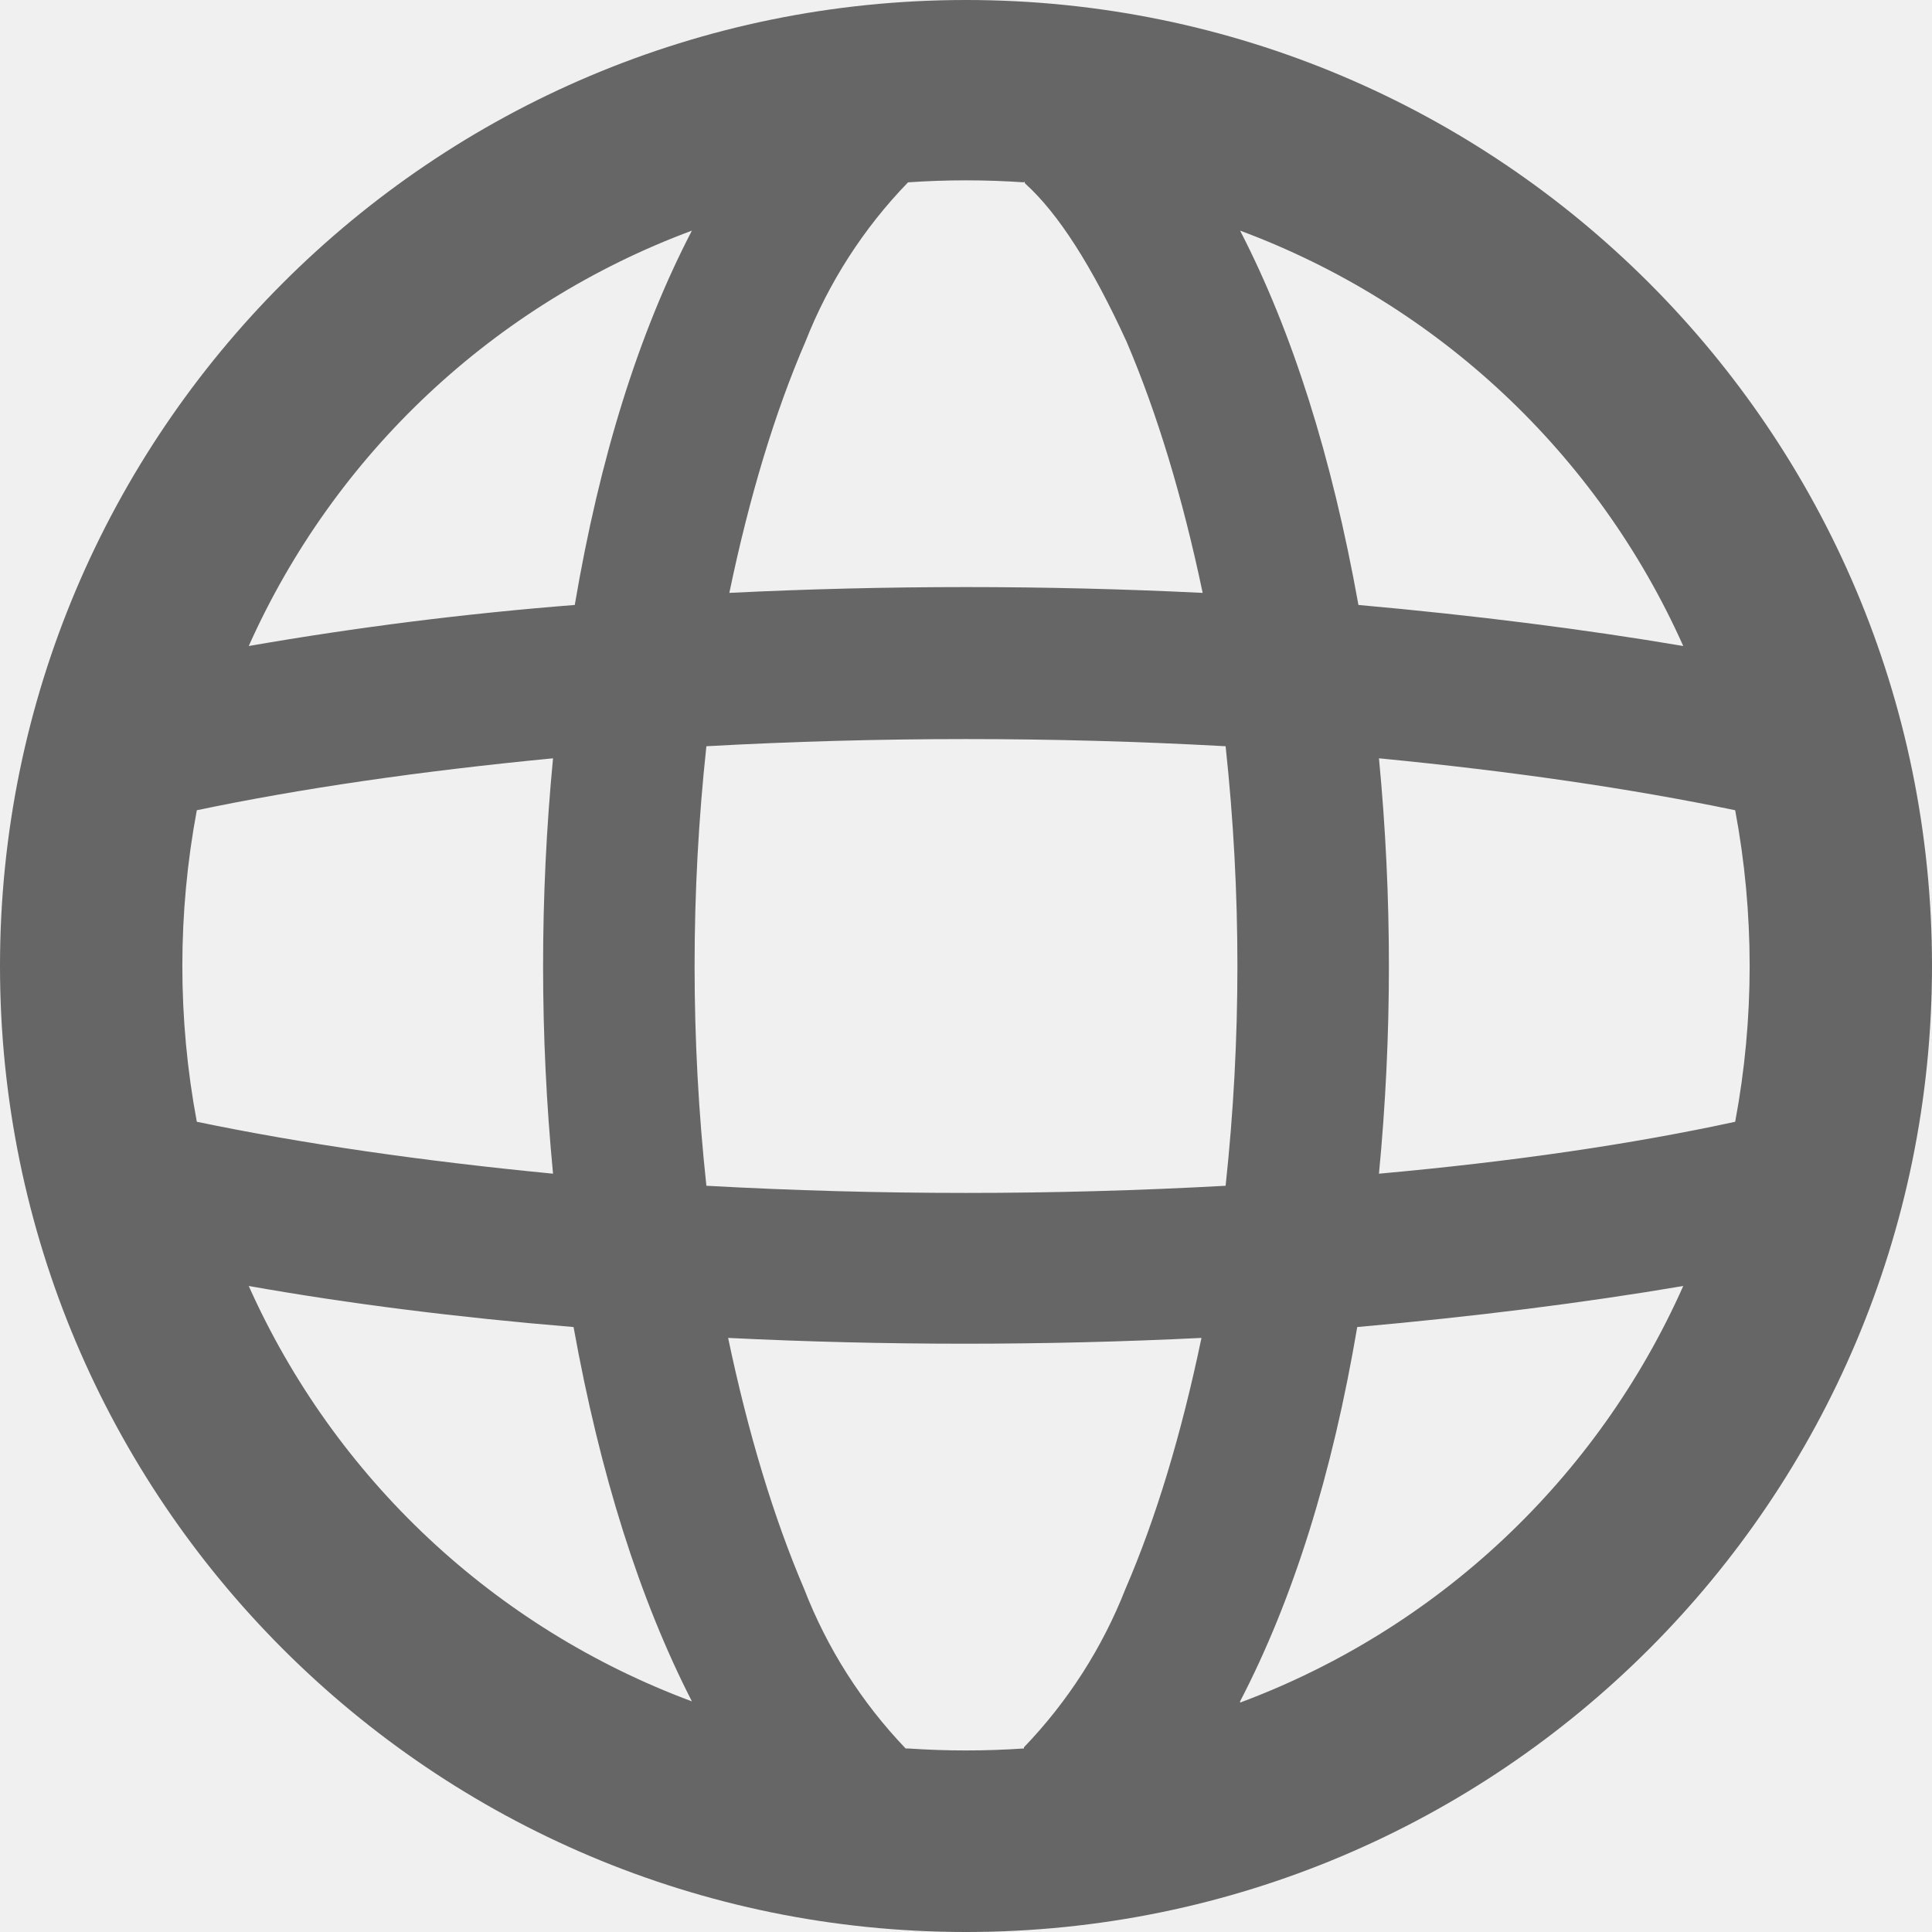
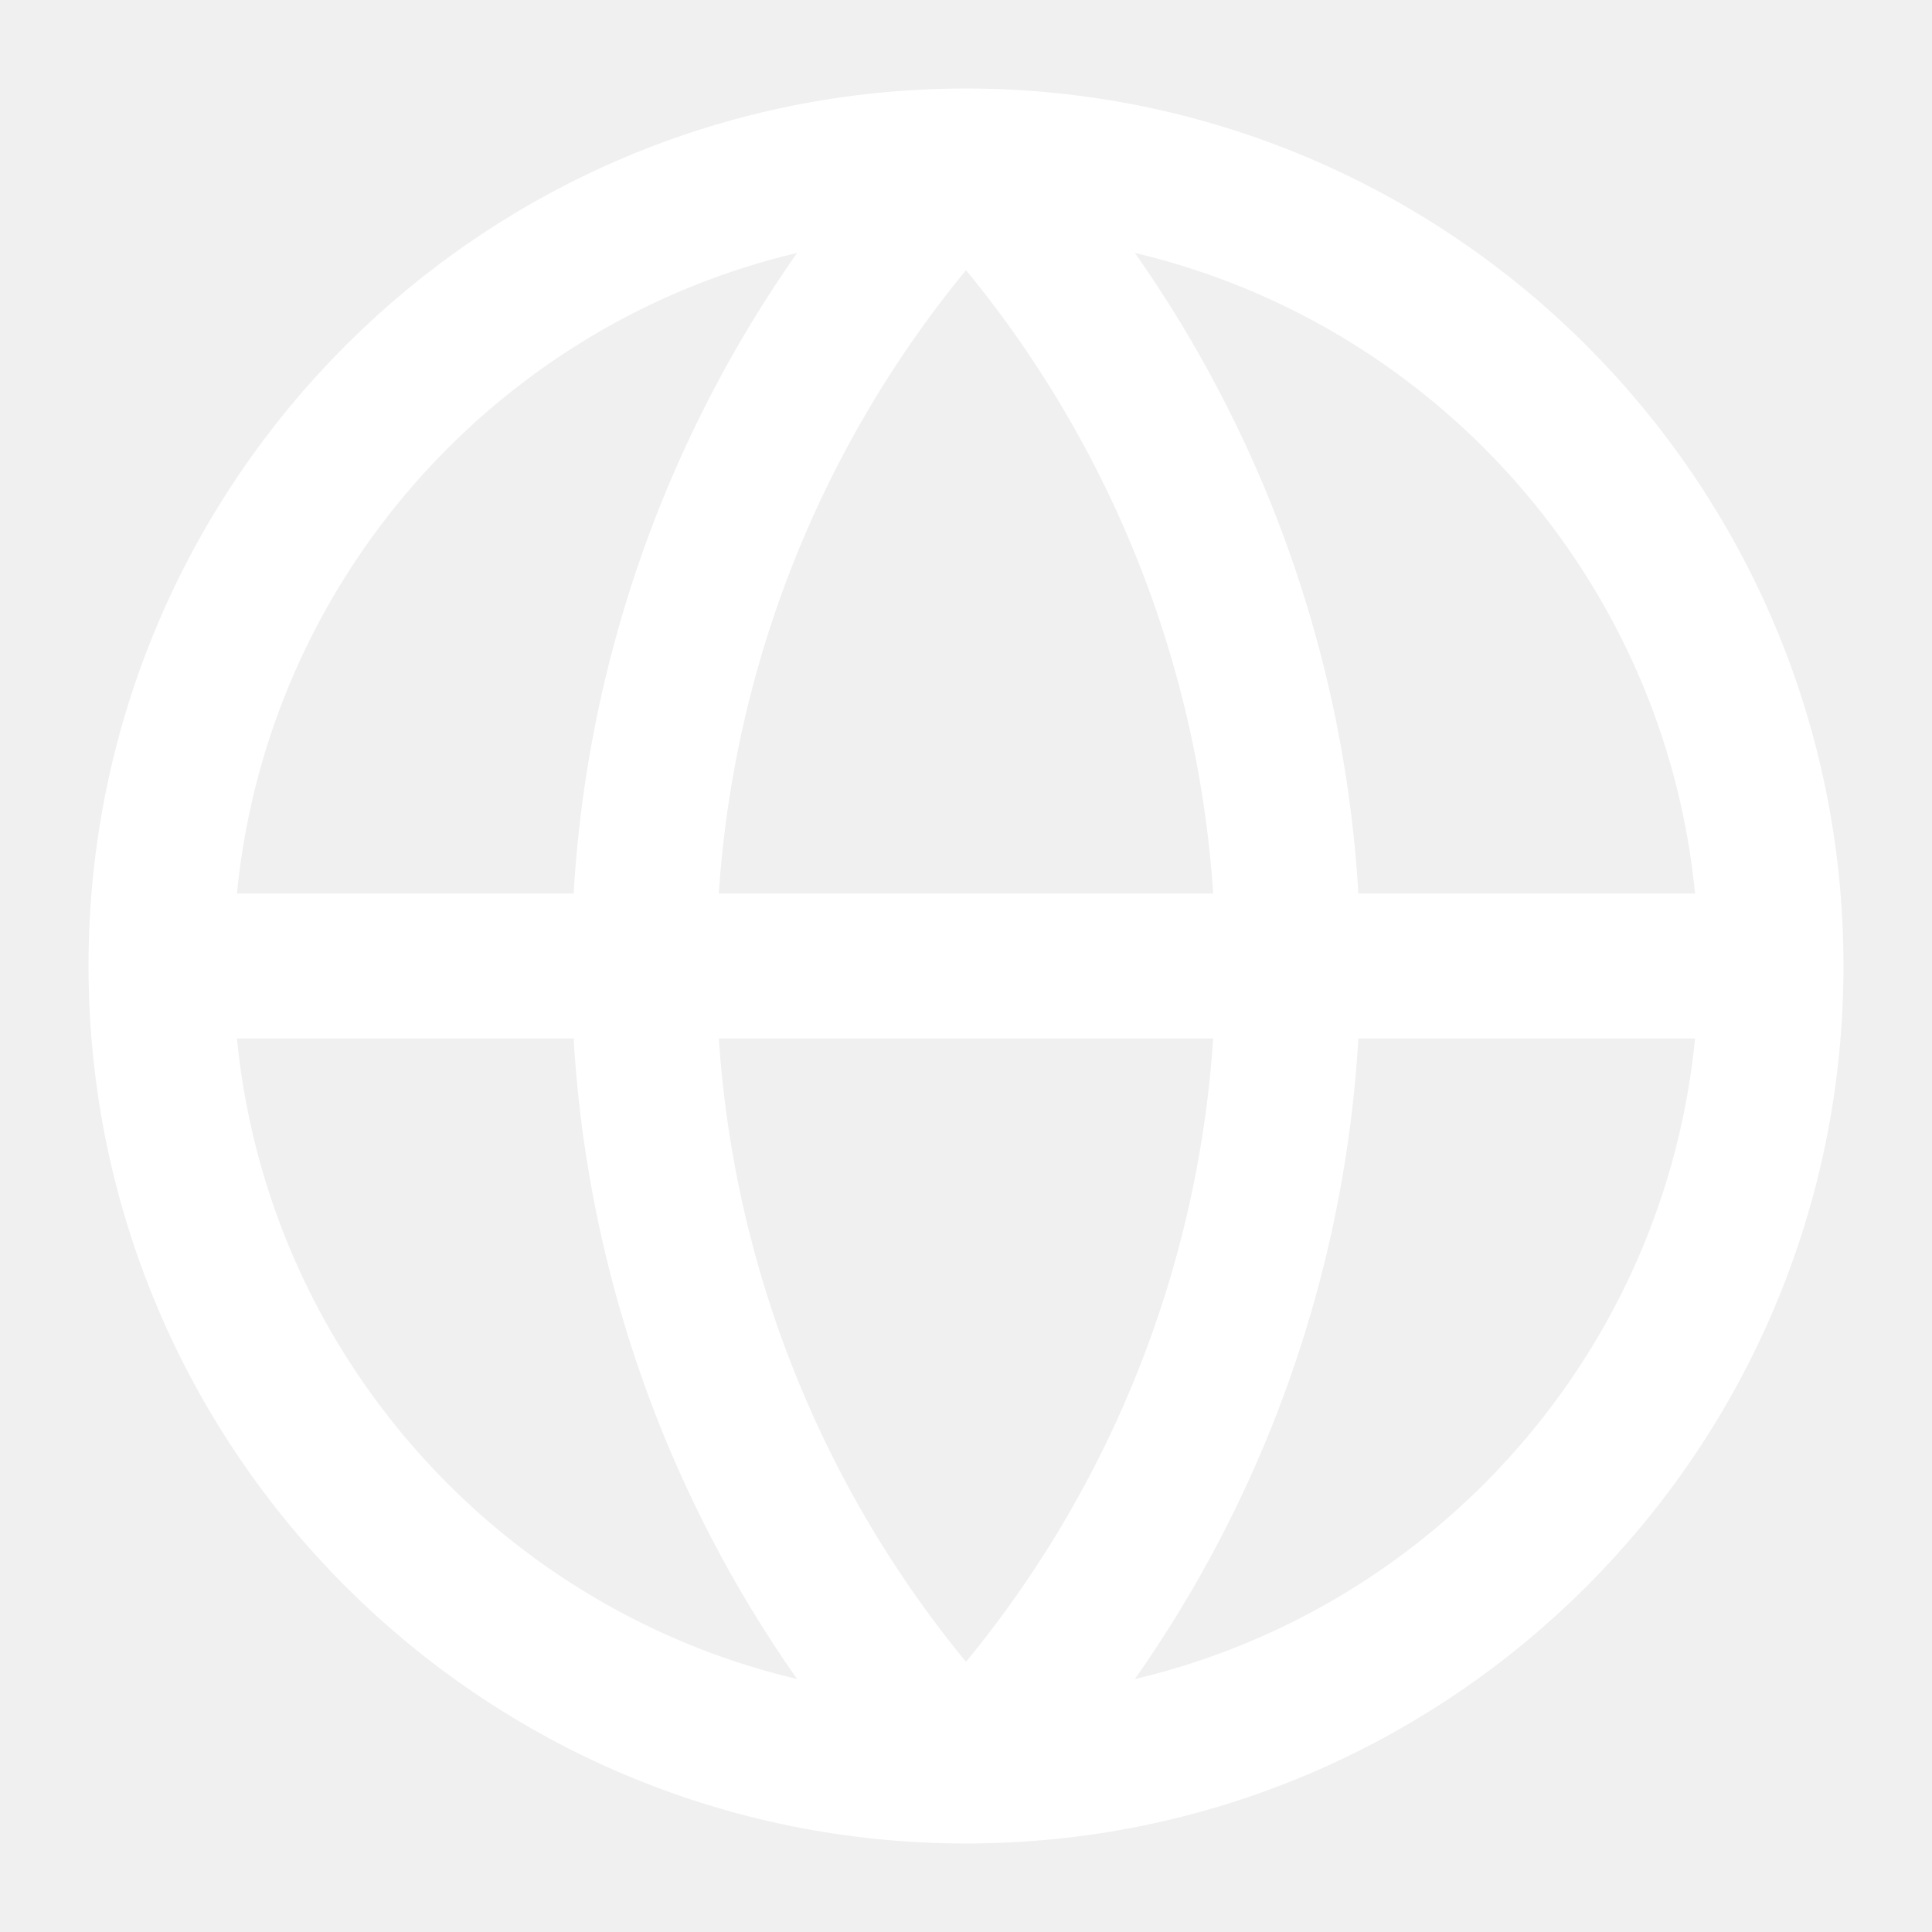
- <svg xmlns="http://www.w3.org/2000/svg" fill="none" viewBox="0 0 16 16">
-   <g clip-path="url(#a)">
-     <path fill-rule="evenodd" clip-rule="evenodd" d="M10.27 14.1a6.5 6.5 0 0 0 3.67-3.45q-1.24.21-2.7.34-.31 1.83-.97 3.1M8 16A8 8 0 1 0 8 0a8 8 0 0 0 0 16m.48-1.52a7 7 0 0 1-.96 0H7.5a4 4 0 0 1-.84-1.32q-.38-.89-.63-2.08a40 40 0 0 0 3.92 0q-.25 1.2-.63 2.08a4 4 0 0 1-.84 1.31zm2.94-4.76q1.66-.15 2.95-.43a7 7 0 0 0 0-2.58q-1.3-.27-2.95-.43a18 18 0 0 1 0 3.44m-1.27-3.54a17 17 0 0 1 0 3.64 39 39 0 0 1-4.3 0 17 17 0 0 1 0-3.64 39 39 0 0 1 4.3 0m1.1-1.17q1.45.13 2.69.34a6.5 6.5 0 0 0-3.67-3.44q.65 1.26.98 3.1M8.48 1.5l.01.02q.41.37.84 1.31.38.89.63 2.08a40 40 0 0 0-3.92 0q.25-1.2.63-2.08a4 4 0 0 1 .85-1.32 7 7 0 0 1 .96 0m-2.75.4a6.5 6.5 0 0 0-3.67 3.44 29 29 0 0 1 2.7-.34q.31-1.83.97-3.1M4.58 6.28q-1.66.16-2.95.43a7 7 0 0 0 0 2.58q1.3.27 2.95.43a18 18 0 0 1 0-3.44m.17 4.71q-1.45-.12-2.69-.34a6.5 6.5 0 0 0 3.67 3.44q-.65-1.27-.98-3.1" fill="#666" />
+ <svg xmlns="http://www.w3.org/2000/svg" width="16" height="16" viewBox="0 0 16 16" fill="none">
+   <g clip-path="url(#clip0_47_272)">
+     <path d="M14.667 8C14.667 11.682 11.682 14.667 8 14.667M14.667 8C14.667 4.318 11.682 1.333 8 1.333M14.667 8H1.333M8 14.667C4.318 14.667 1.333 11.682 1.333 8M8 14.667C6.288 12.869 5.333 10.482 5.333 8C5.333 5.518 6.288 3.131 8 1.333M8 14.667C9.712 12.869 10.667 10.482 10.667 8C10.667 5.518 9.712 3.131 8 1.333M1.333 8C1.333 4.318 4.318 1.333 8 1.333" stroke="white" stroke-width="1.2" stroke-linecap="round" stroke-linejoin="round" />
  </g>
  <defs>
-     <clipPath id="a">
-       <path fill="#fff" d="M0 0h16v16H0z" />
+     <clipPath id="clip0_47_272">
+       <rect width="16" height="16" fill="white" />
    </clipPath>
  </defs>
</svg>
